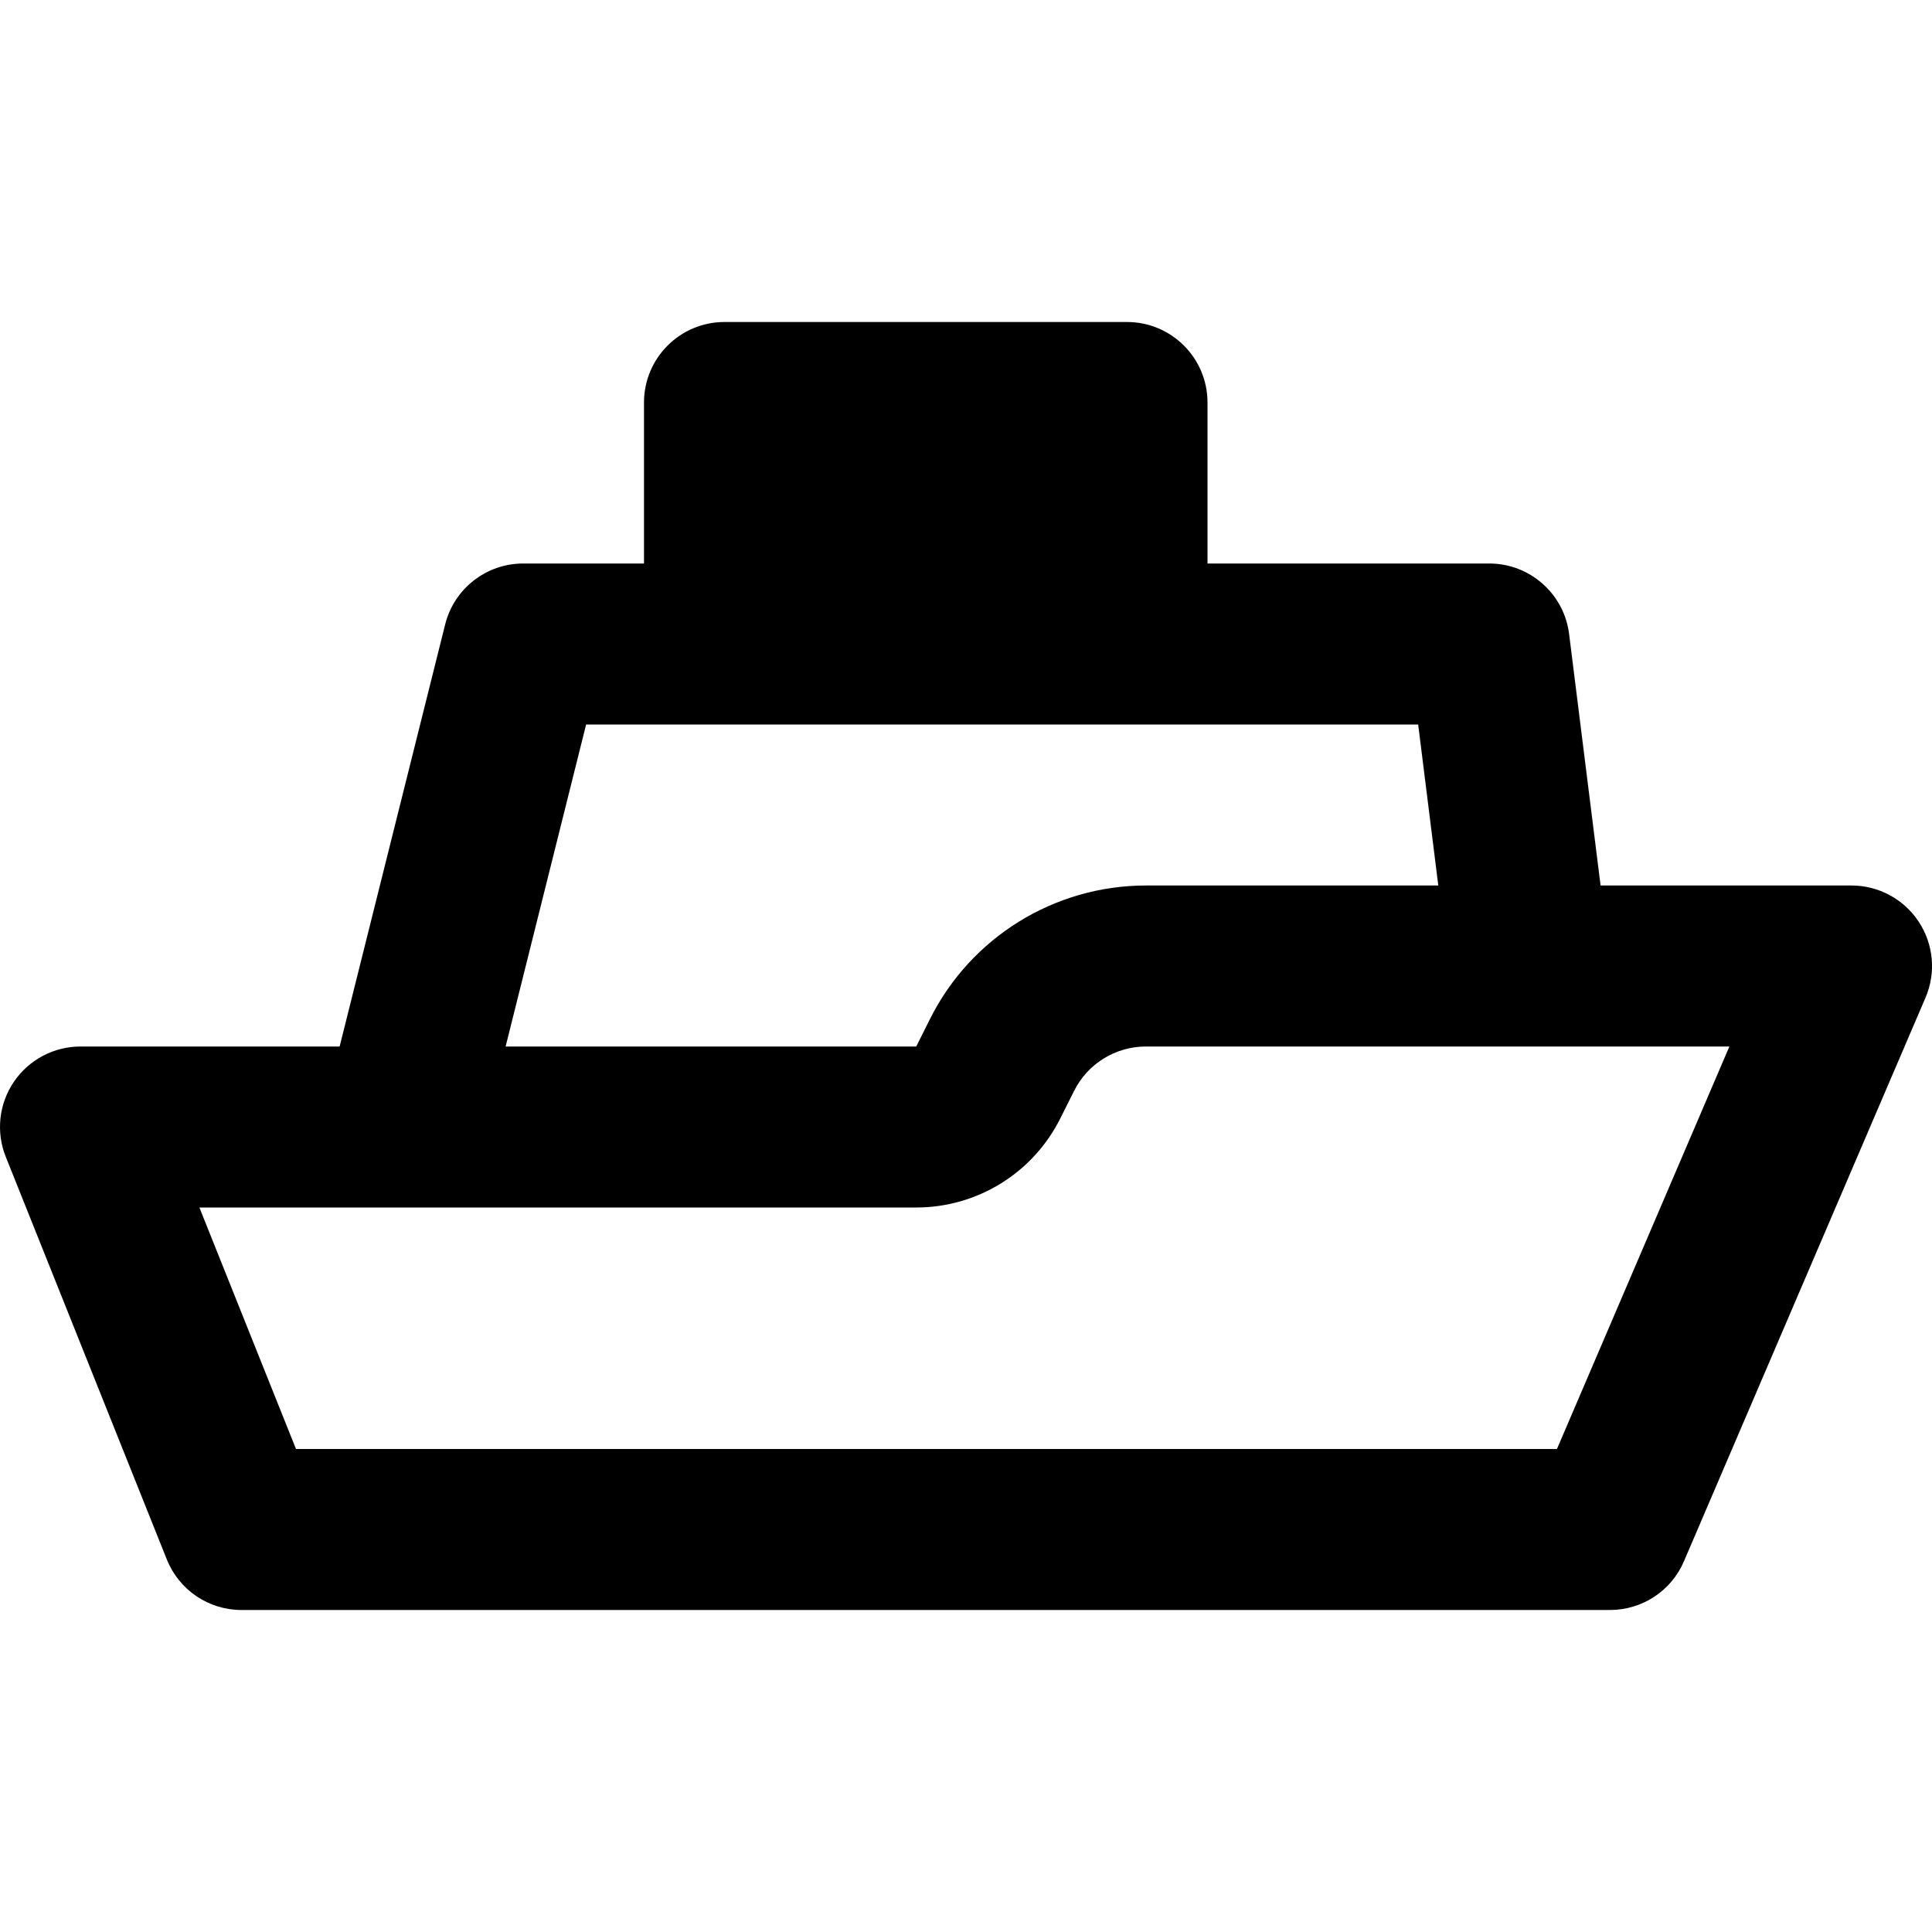
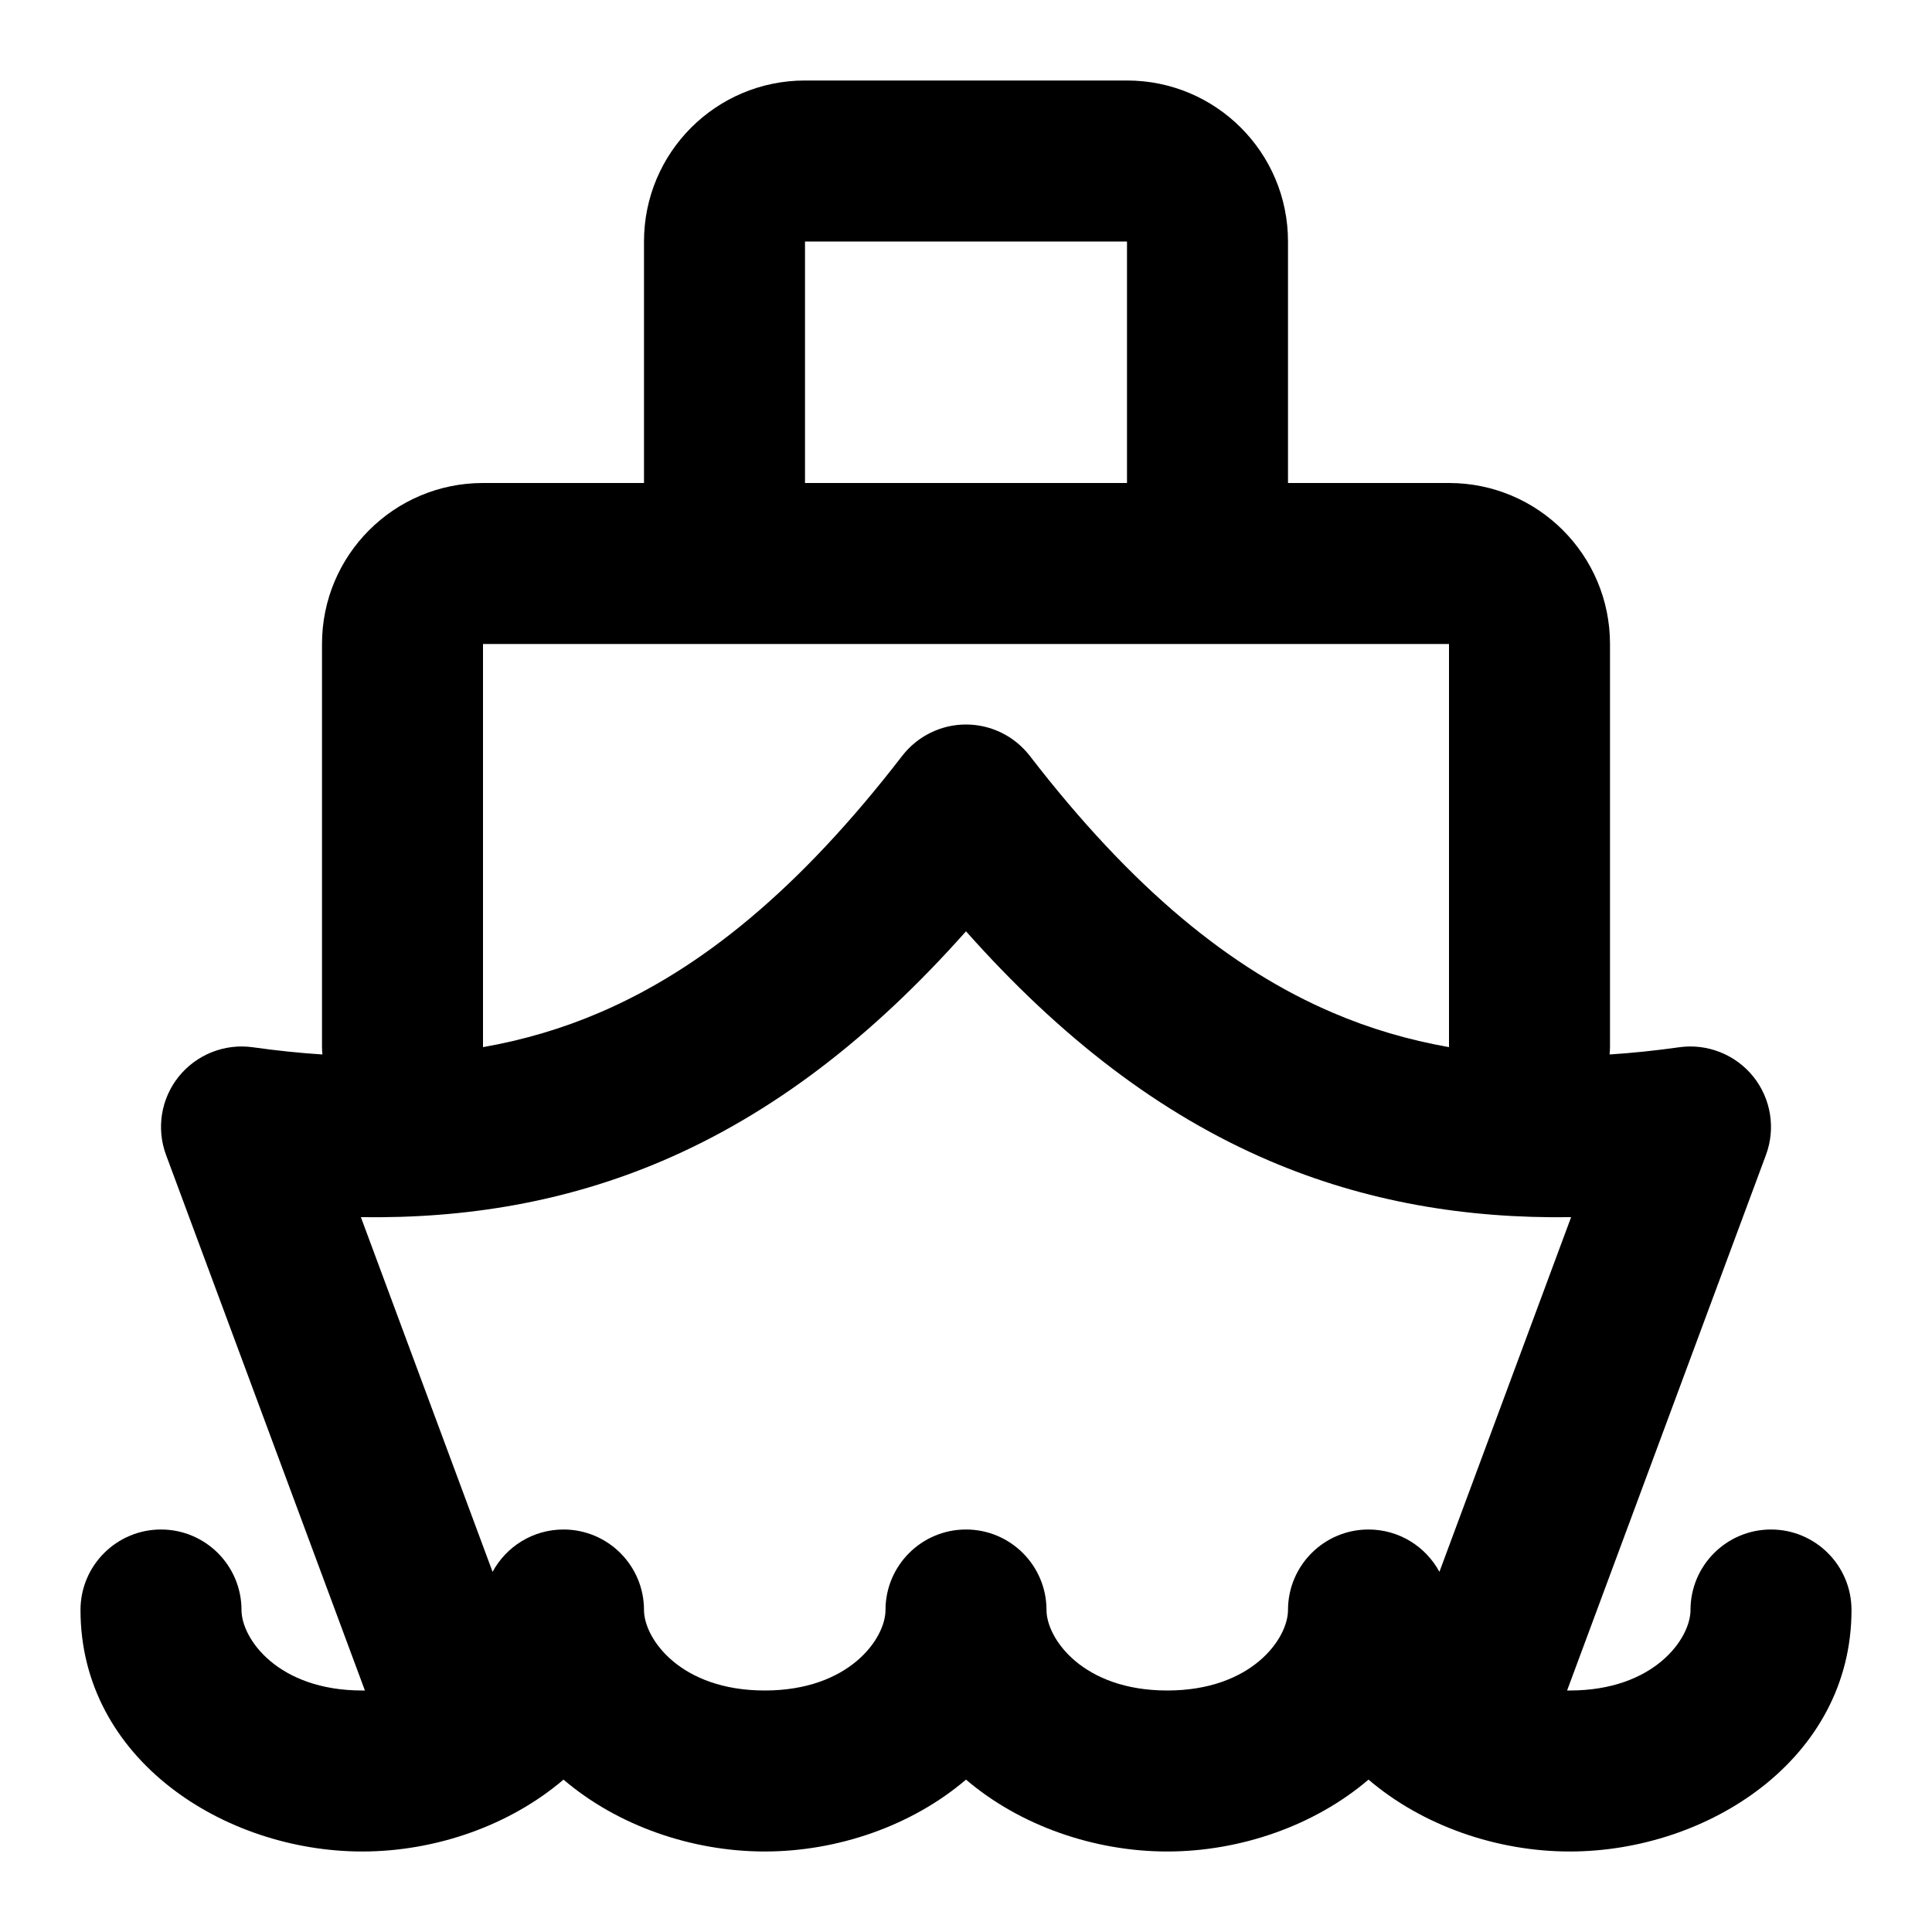
<svg xmlns="http://www.w3.org/2000/svg" width="24" height="24" viewBox="0 0 24 24" fill="none">
-   <path fill-rule="evenodd" clip-rule="evenodd" d="M9 4C8.448 4 8 4.448 8 5V7H6.5C6.041 7 5.641 7.312 5.53 7.757L4.219 13H1C0.668 13 0.358 13.165 0.172 13.439C-0.014 13.714 -0.052 14.063 0.072 14.371L2.072 19.371C2.223 19.751 2.591 20 3 20H20C20.4 20 20.762 19.762 20.919 19.394L23.919 12.394C24.052 12.085 24.02 11.73 23.835 11.45C23.65 11.169 23.336 11 23 11H19.883L19.492 7.876C19.43 7.376 19.004 7 18.5 7H15V5C15 4.448 14.552 4 14 4H9ZM11.382 13H6.281L7.281 9H17.617L17.867 11H14.236C13.1 11 12.061 11.642 11.553 12.658L11.382 13ZM13.342 13.553C13.511 13.214 13.857 13 14.236 13H19H21.483L19.341 18H3.677L2.477 15H5H11.382C12.139 15 12.832 14.572 13.171 13.894L13.342 13.553Z" fill="black" />
+   <path fill-rule="evenodd" clip-rule="evenodd" d="M10 1C8.895 1 8 1.895 8 3V6H6C4.895 6 4 6.895 4 8V13C4 13.034 4.002 13.067 4.005 13.099C3.724 13.081 3.436 13.051 3.138 13.009C2.789 12.961 2.441 13.1 2.22 13.374C2 13.648 1.94 14.018 2.063 14.348L4.533 21L4.5 21C3.452 21 3 20.356 3 20C3 19.448 2.552 19 2 19C1.448 19 1 19.448 1 20C1 21.854 2.787 23 4.5 23C5.404 23 6.328 22.681 7 22.107C7.672 22.681 8.596 23 9.5 23C10.404 23 11.328 22.681 12 22.107C12.672 22.681 13.596 23 14.5 23C15.404 23 16.328 22.681 17 22.107C17.672 22.681 18.596 23 19.5 23C21.213 23 23 21.854 23 20C23 19.448 22.552 19 22 19C21.448 19 21 19.448 21 20C21 20.356 20.548 21 19.5 21L19.467 21L21.937 14.348C22.06 14.018 22 13.648 21.78 13.374C21.559 13.1 21.211 12.961 20.862 13.009C20.564 13.051 20.276 13.081 19.995 13.099C19.998 13.067 20 13.034 20 13V8C20 6.895 19.105 6 18 6H16V3C16 1.895 15.105 1 14 1H10ZM14 6V3H10V6H14ZM9 8H6V13L6 13.008C6.504 12.919 6.983 12.778 7.445 12.58C8.704 12.042 9.927 11.05 11.208 9.389C11.398 9.144 11.69 9 12 9C12.31 9 12.602 9.144 12.792 9.389C14.073 11.05 15.296 12.042 16.555 12.58C17.017 12.778 17.496 12.919 18 13.008L18 13V8H15H9ZM17.881 19.526L19.517 15.12C18.204 15.139 16.962 14.929 15.77 14.42C14.411 13.839 13.178 12.895 12 11.569C10.822 12.895 9.589 13.839 8.23 14.42C7.038 14.929 5.796 15.139 4.483 15.12L6.119 19.526C6.288 19.213 6.619 19 7 19C7.552 19 8 19.448 8 20C8 20.356 8.452 21 9.5 21C10.548 21 11 20.356 11 20C11 19.448 11.448 19 12 19C12.552 19 13 19.448 13 20C13 20.356 13.452 21 14.5 21C15.548 21 16 20.356 16 20C16 19.448 16.448 19 17 19C17.381 19 17.712 19.213 17.881 19.526Z" fill="black" />
</svg>
